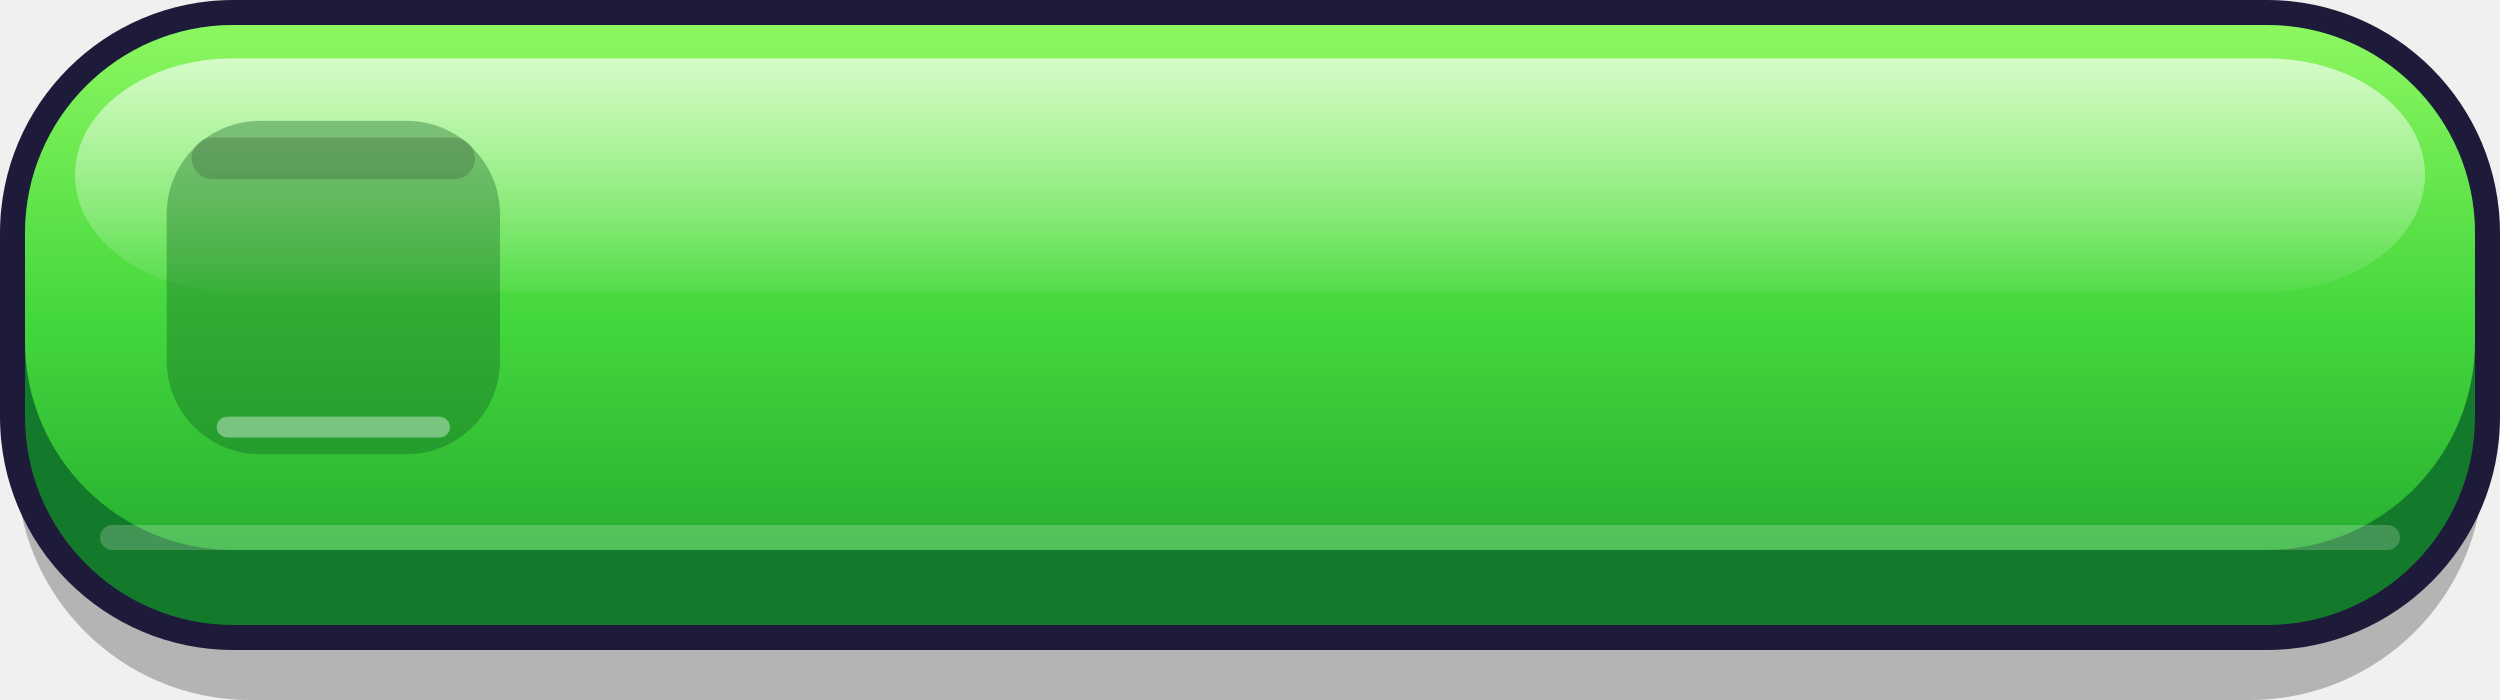
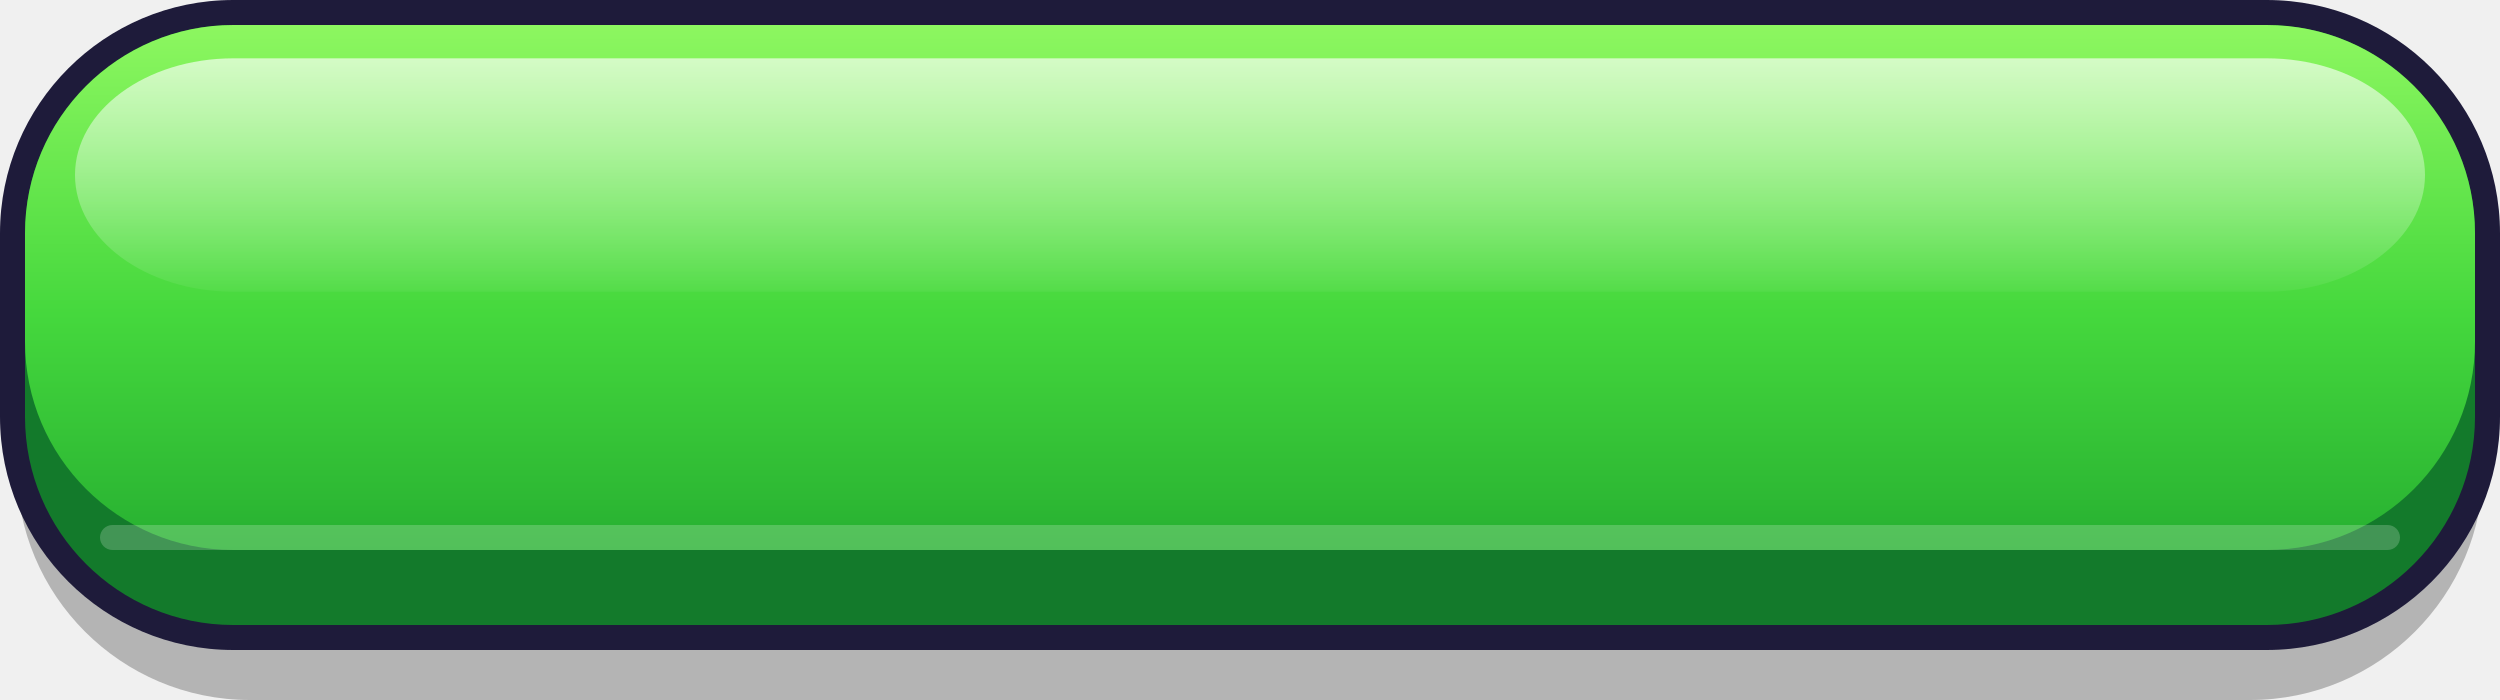
<svg xmlns="http://www.w3.org/2000/svg" width="300" height="84" viewBox="0 0 300 84">
  <defs>
    <linearGradient id="f" x1="0" y1="0" x2="0" y2="1">
      <stop offset="0" stop-color="#8DF760" />
      <stop offset="0.55" stop-color="#45D83D" />
      <stop offset="1" stop-color="#27B031" />
    </linearGradient>
    <linearGradient id="h" x1="0" y1="0" x2="0" y2="1">
      <stop offset="0" stop-color="#fff" stop-opacity="0.65" />
      <stop offset="1" stop-color="#fff" stop-opacity="0.05" />
    </linearGradient>
  </defs>
  <rect x="2" y="10" width="296" height="74" rx="28" fill="#000" fill-opacity="0.25" />
  <rect x="0" y="0" width="300" height="78" rx="28" fill="#1E1B3A" />
  <rect x="3" y="3" width="294" height="72" rx="25" fill="#137A2B" />
  <rect x="3" y="3" width="294" height="63" rx="25" fill="url(#f)" />
  <rect x="9" y="7" width="282" height="28" rx="19" fill="url(#h)" />
  <rect x="12" y="63" width="276" height="3" rx="1.5" fill="#fff" fill-opacity="0.2" />
-   <rect x="20" y="14.5" width="40" height="40" rx="11.2" fill="#0A5A20" fill-opacity="0.34" />
-   <rect x="23" y="16.5" width="34" height="5" rx="2.5" fill="#000" fill-opacity="0.16" />
-   <rect x="26" y="50" width="28" height="2.5" rx="1.3" fill="#fff" fill-opacity="0.38" />
</svg>
